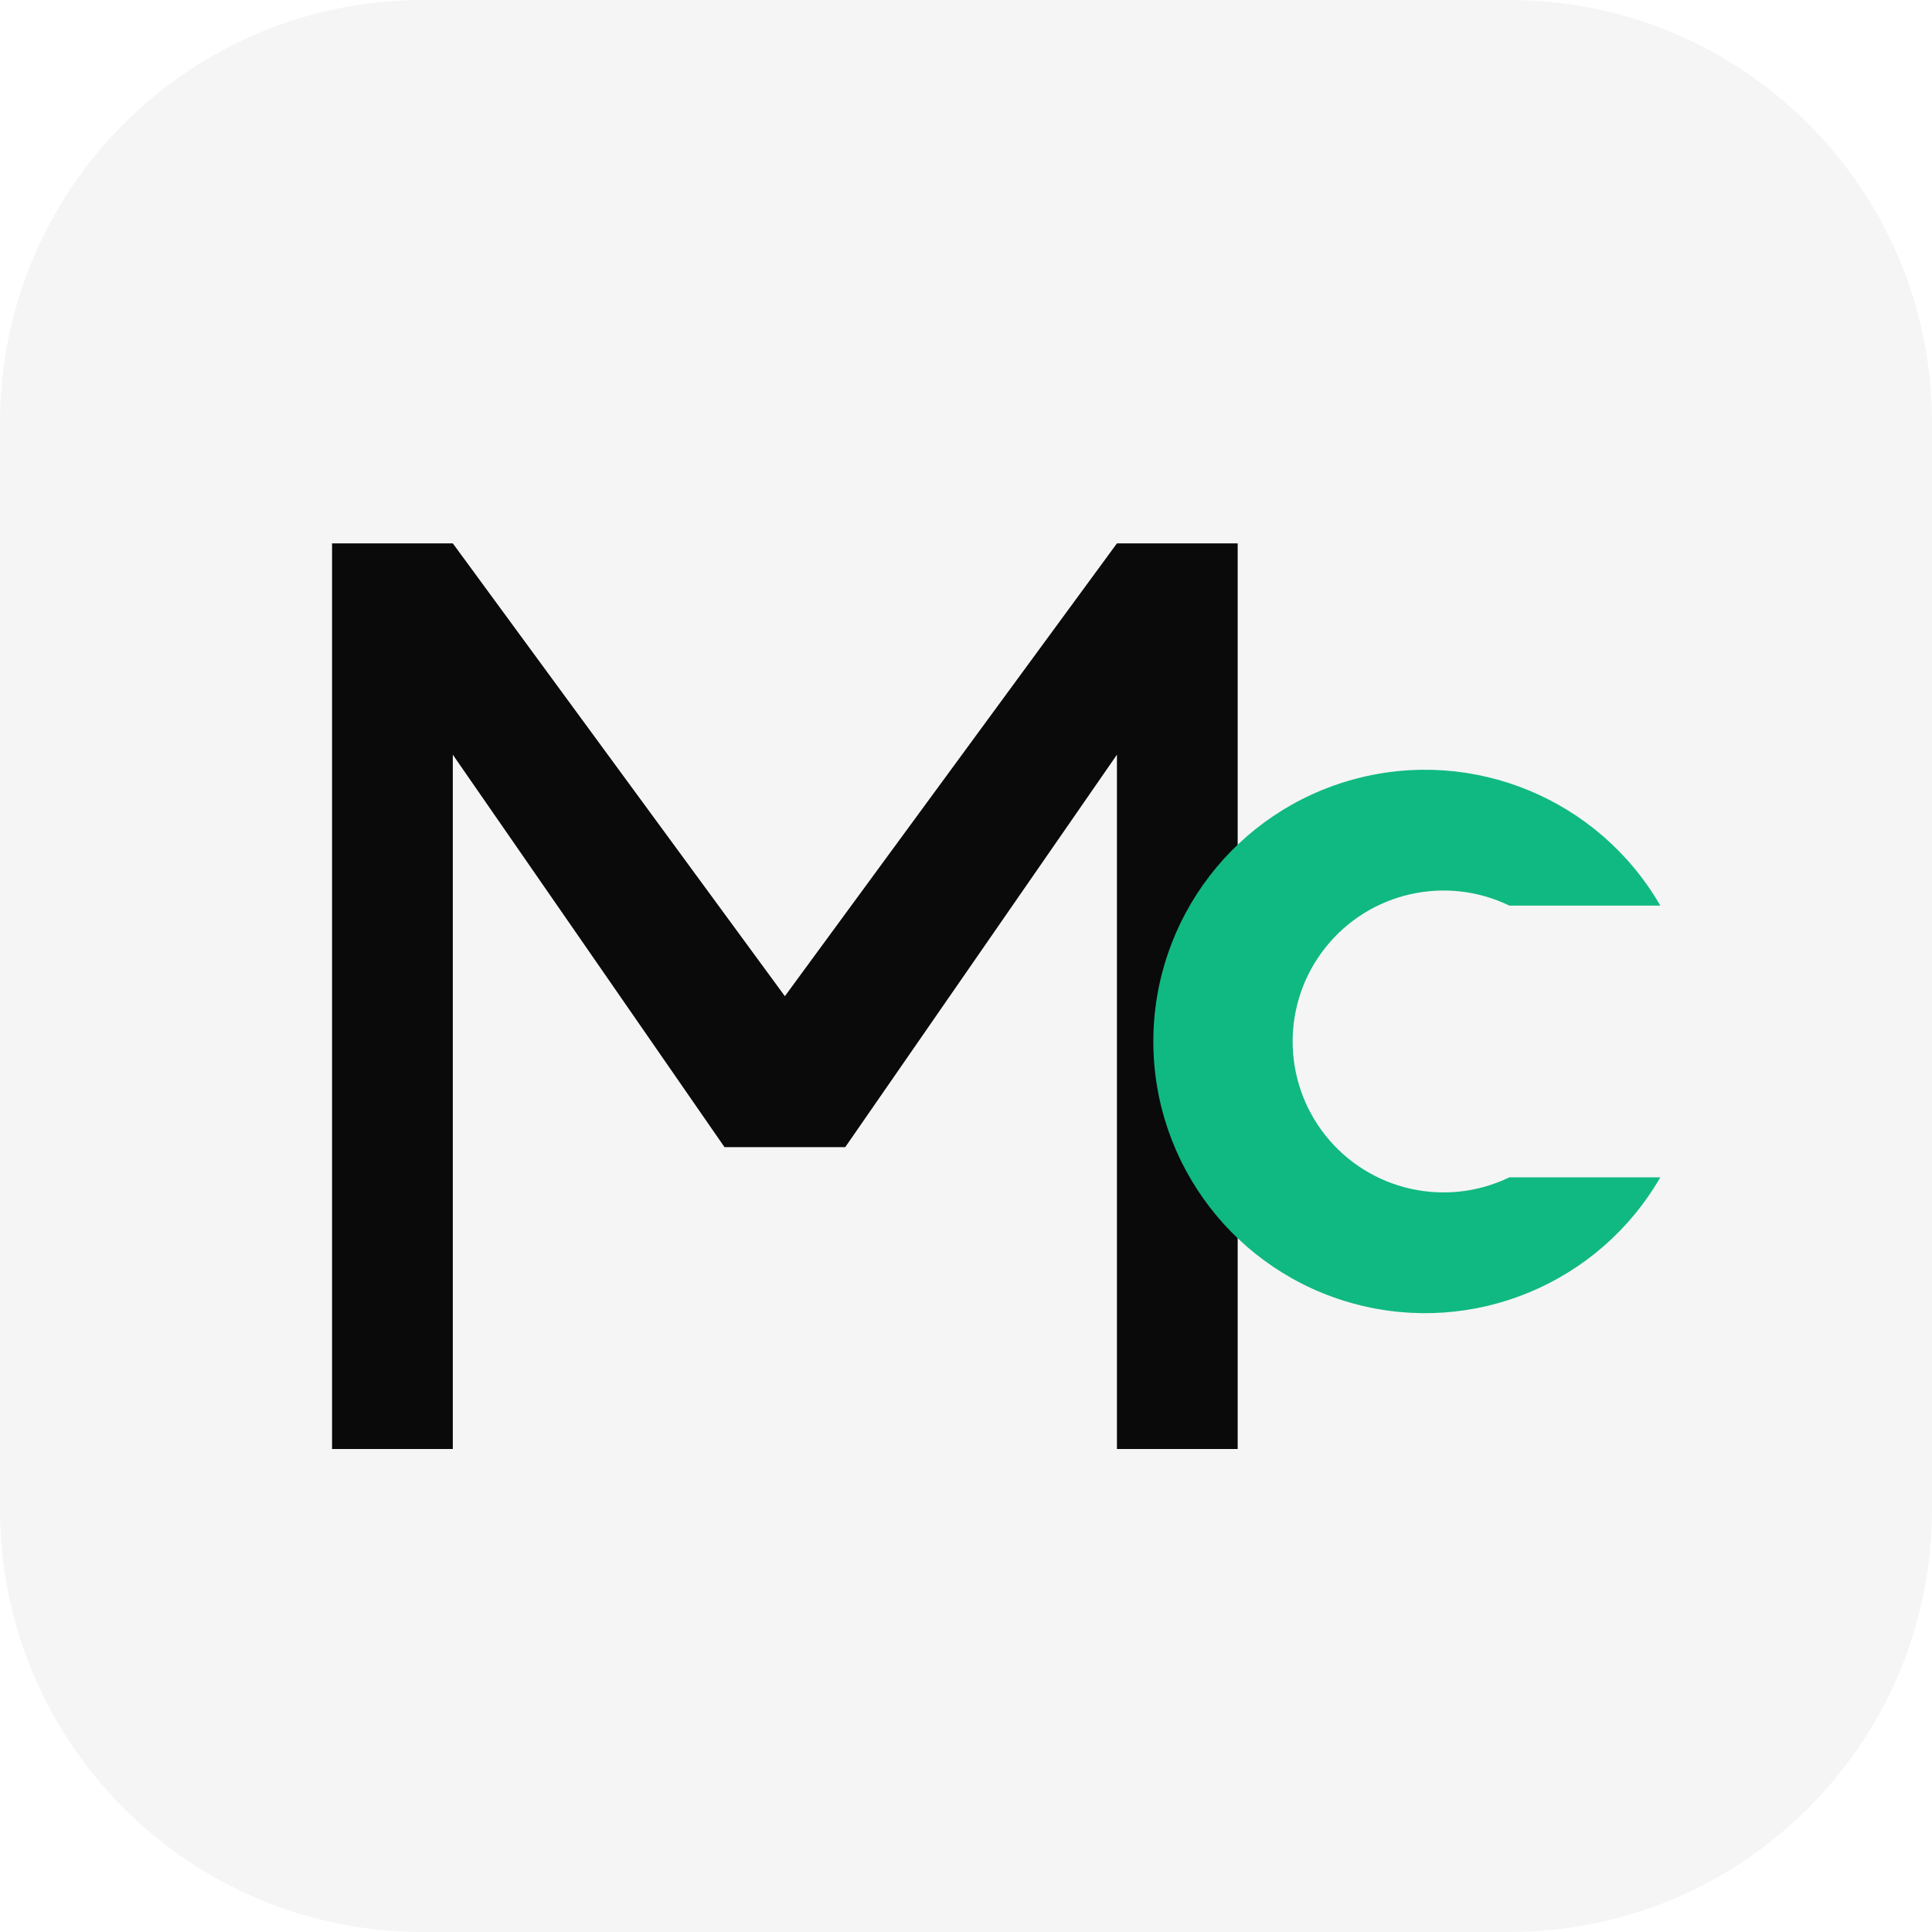
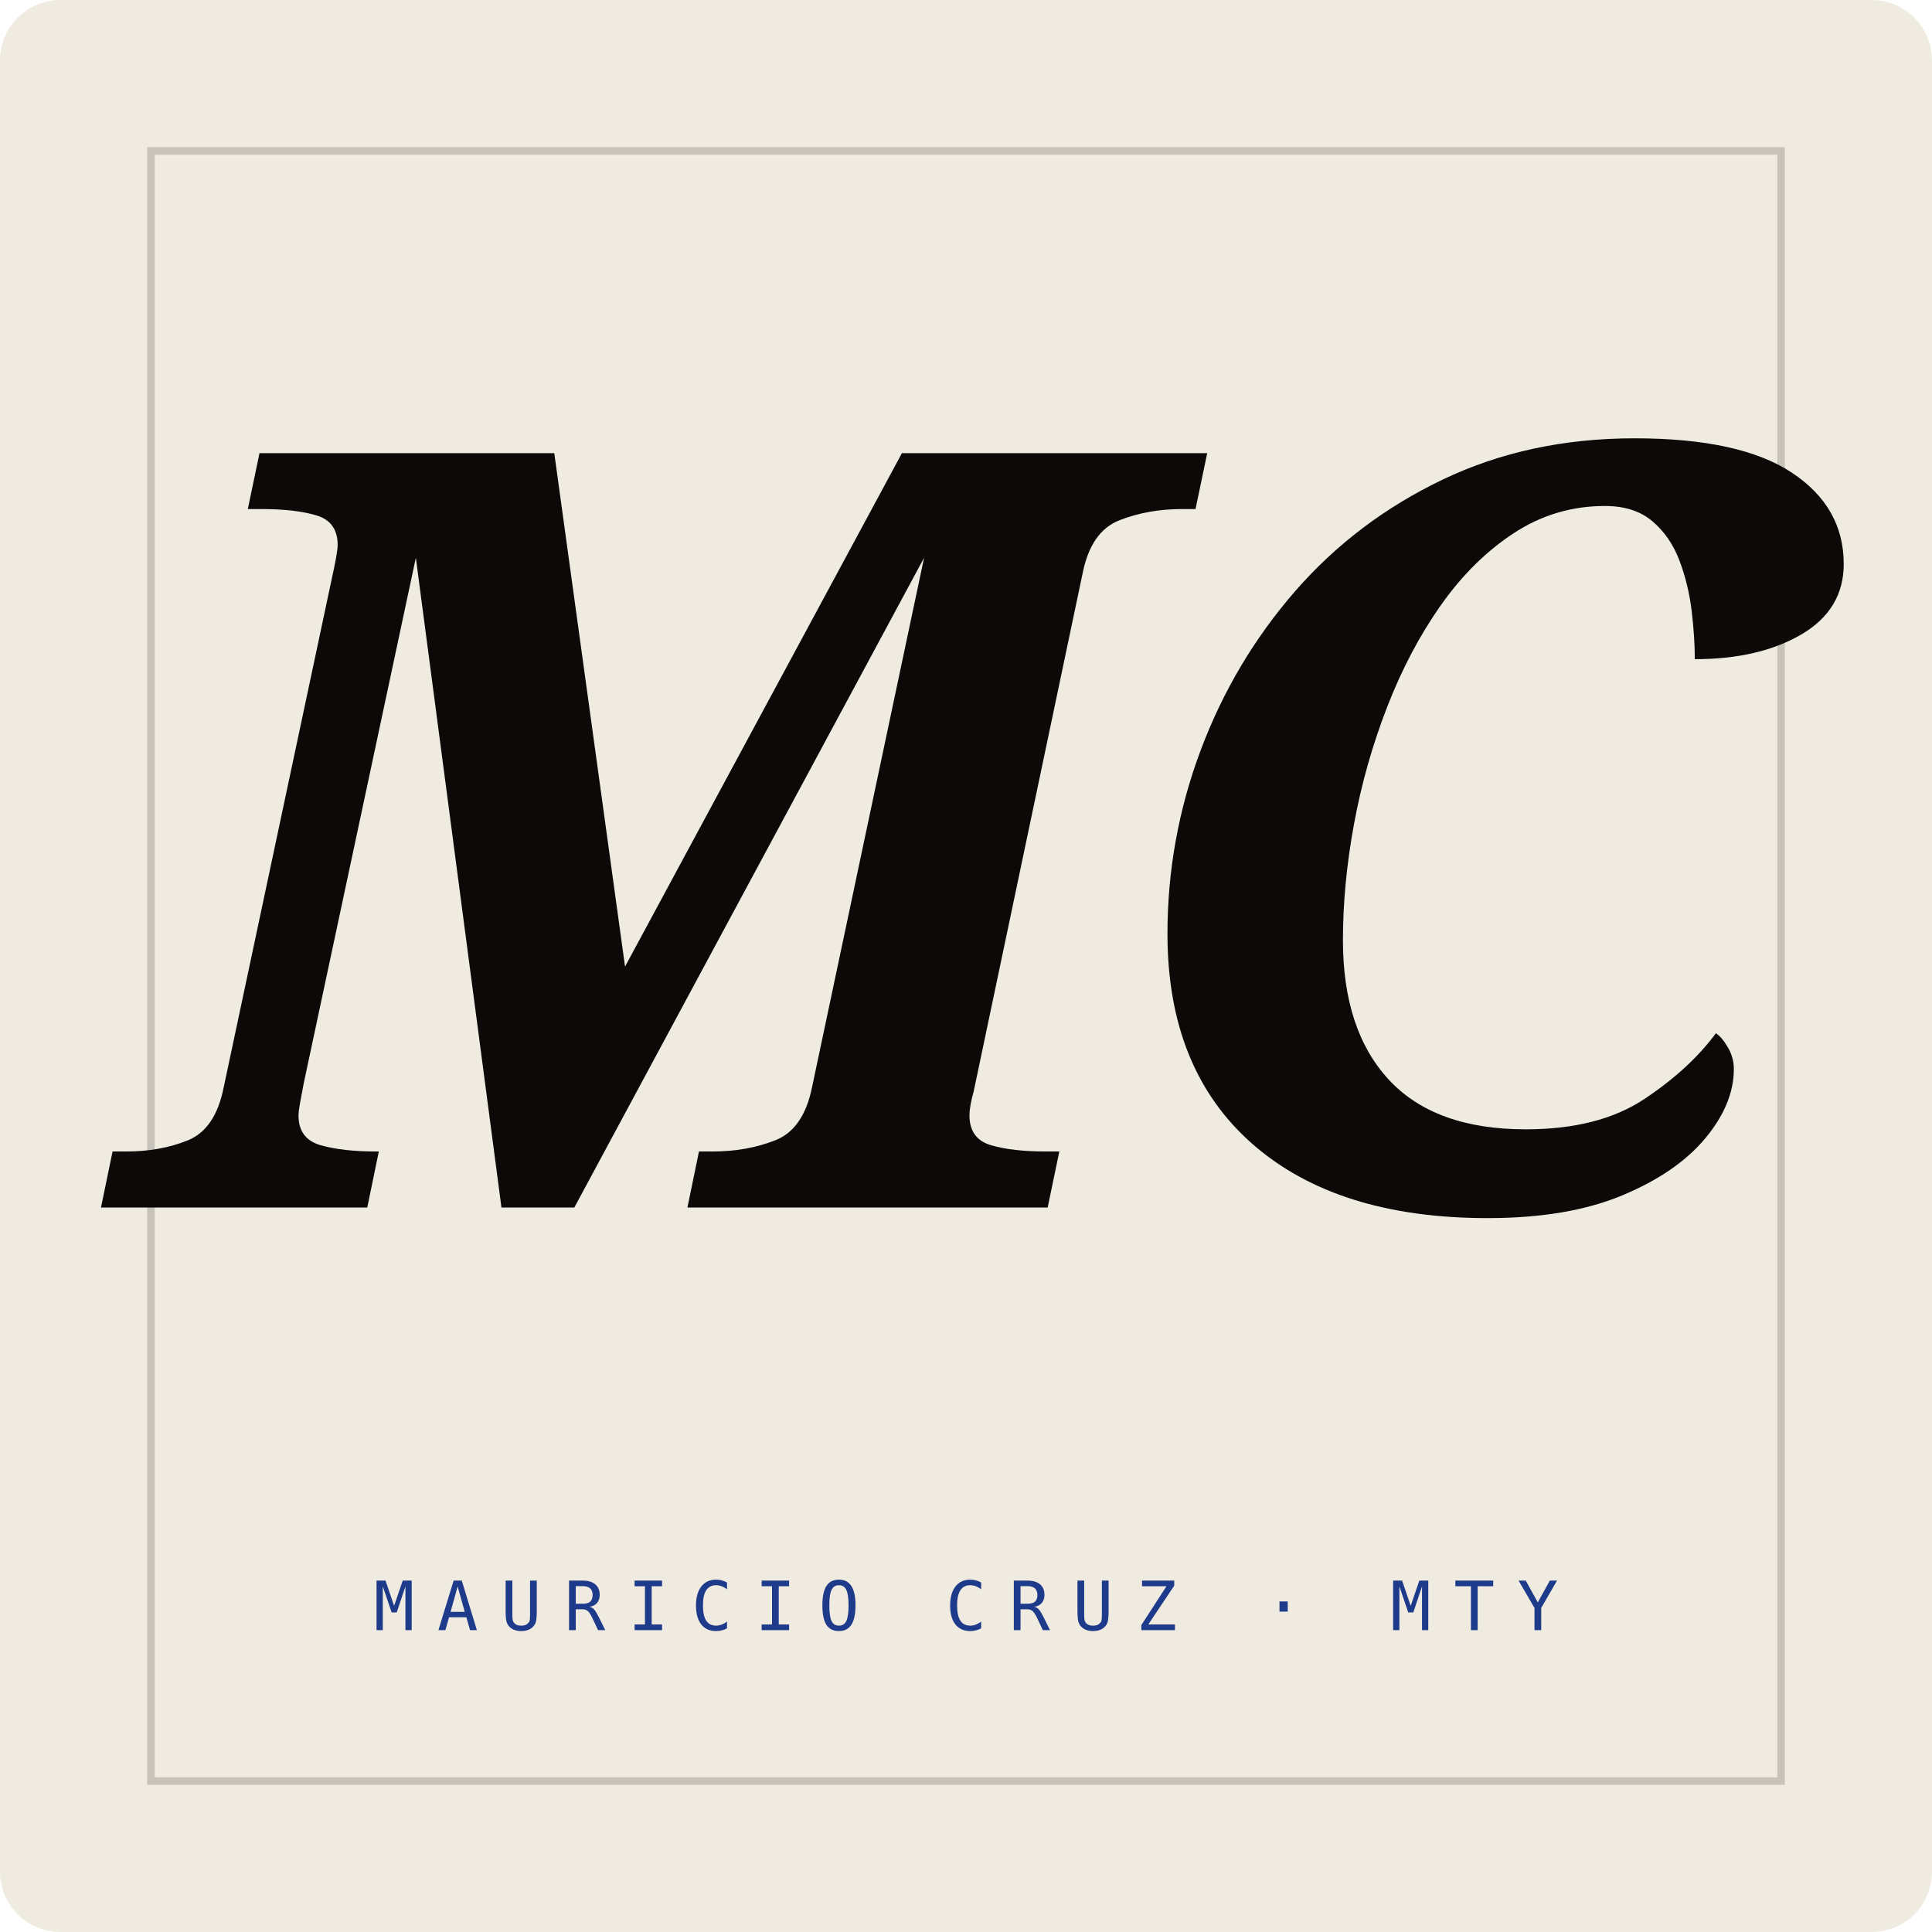
<svg xmlns="http://www.w3.org/2000/svg" viewBox="0 0 256 256" width="256" height="256">
-   <rect width="256" height="256" rx="56" fill="#f5f5f5" />
-   <path d="M 44 192 L 44 72 L 60 72 L 104 132 L 148 72 L 164 72 L 164 192 L 148 192 L 148 100 L 112 152 L 96 152 L 60 100 L 60 192 Z" fill="#0a0a0a" />
-   <path d="M 220 120            a 36 36 0 1 0 0 36            L 200 156            a 20 20 0 1 1 0 -36 Z" fill="#10b981" />
+   <rect width="256" height="256" rx="8" fill="#f0ebe0" />
+   <rect x="20" y="20" width="216" height="216" fill="none" stroke="#0c0a09" stroke-width="1" opacity="0.18" />
+   <text x="128" y="160" font-family="'Fraunces 144pt', 'Fraunces', serif" font-weight="600" font-style="italic" font-size="140" fill="#0c0a09" text-anchor="middle" letter-spacing="-4">MC</text>
+   <text x="128" y="216" font-family="'JetBrains Mono', monospace" font-size="9" fill="#1e3a8a" text-anchor="middle" letter-spacing="3">MAURICIO CRUZ · MTY</text>
</svg>
